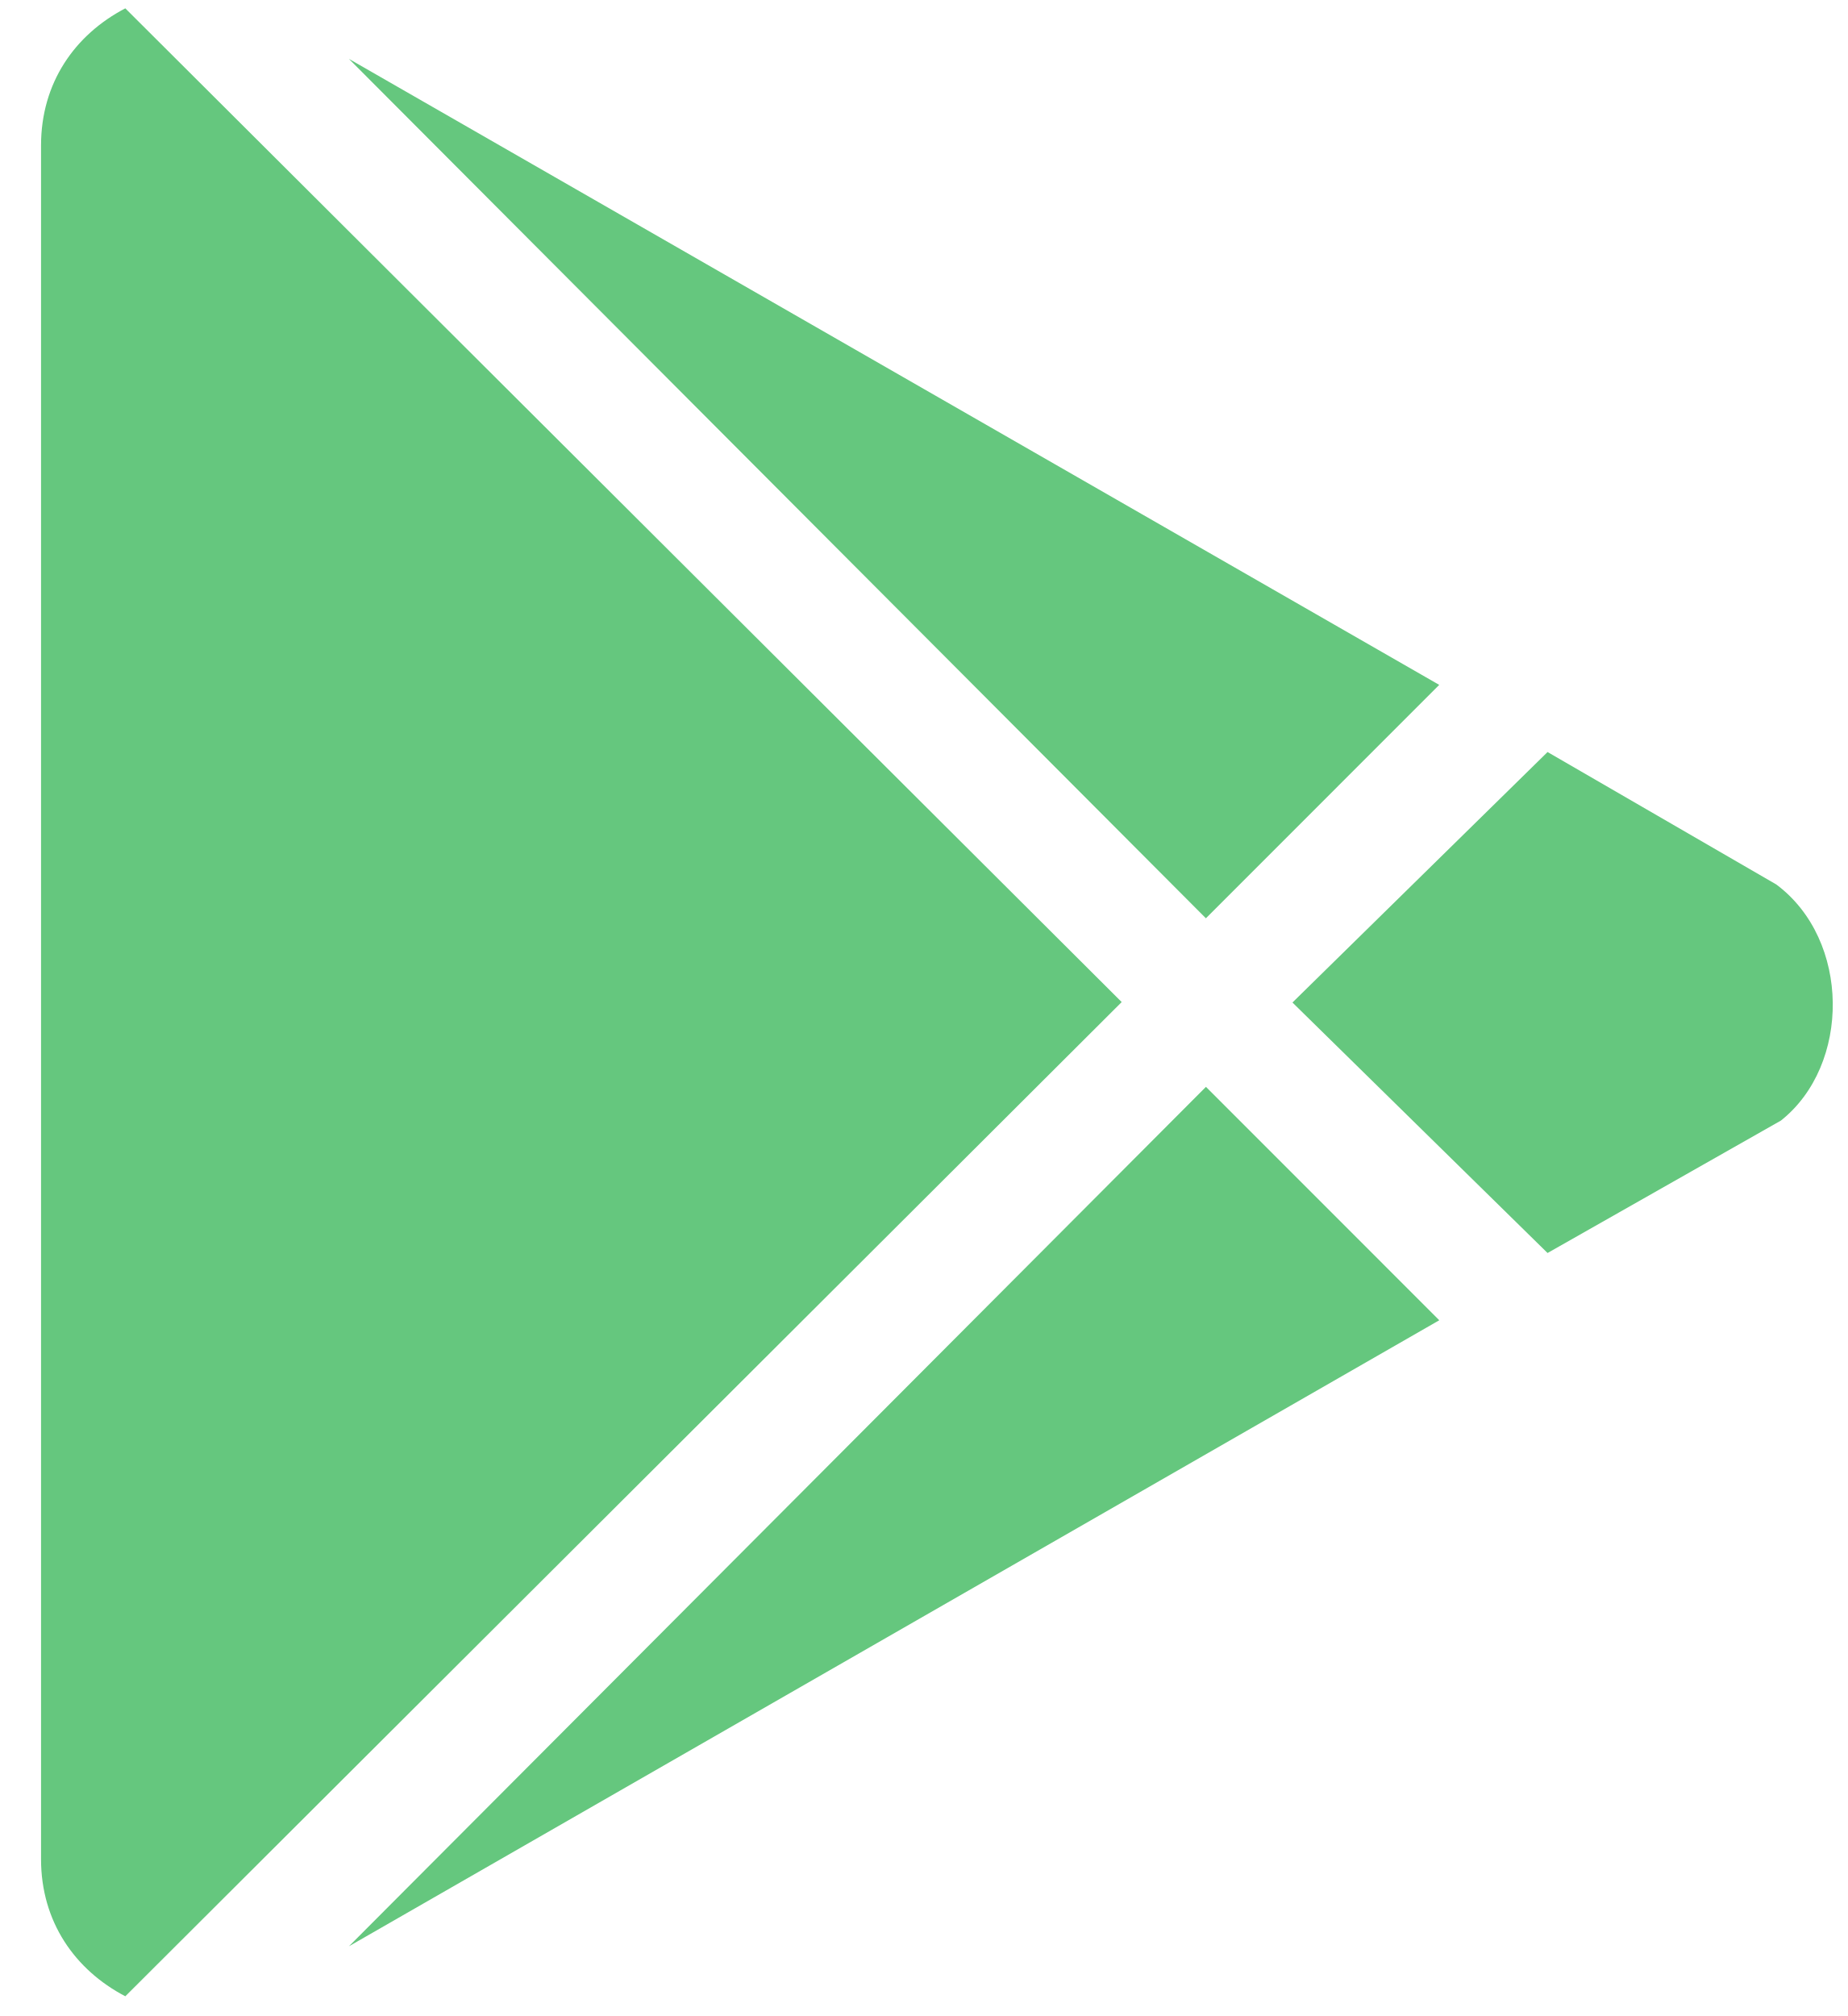
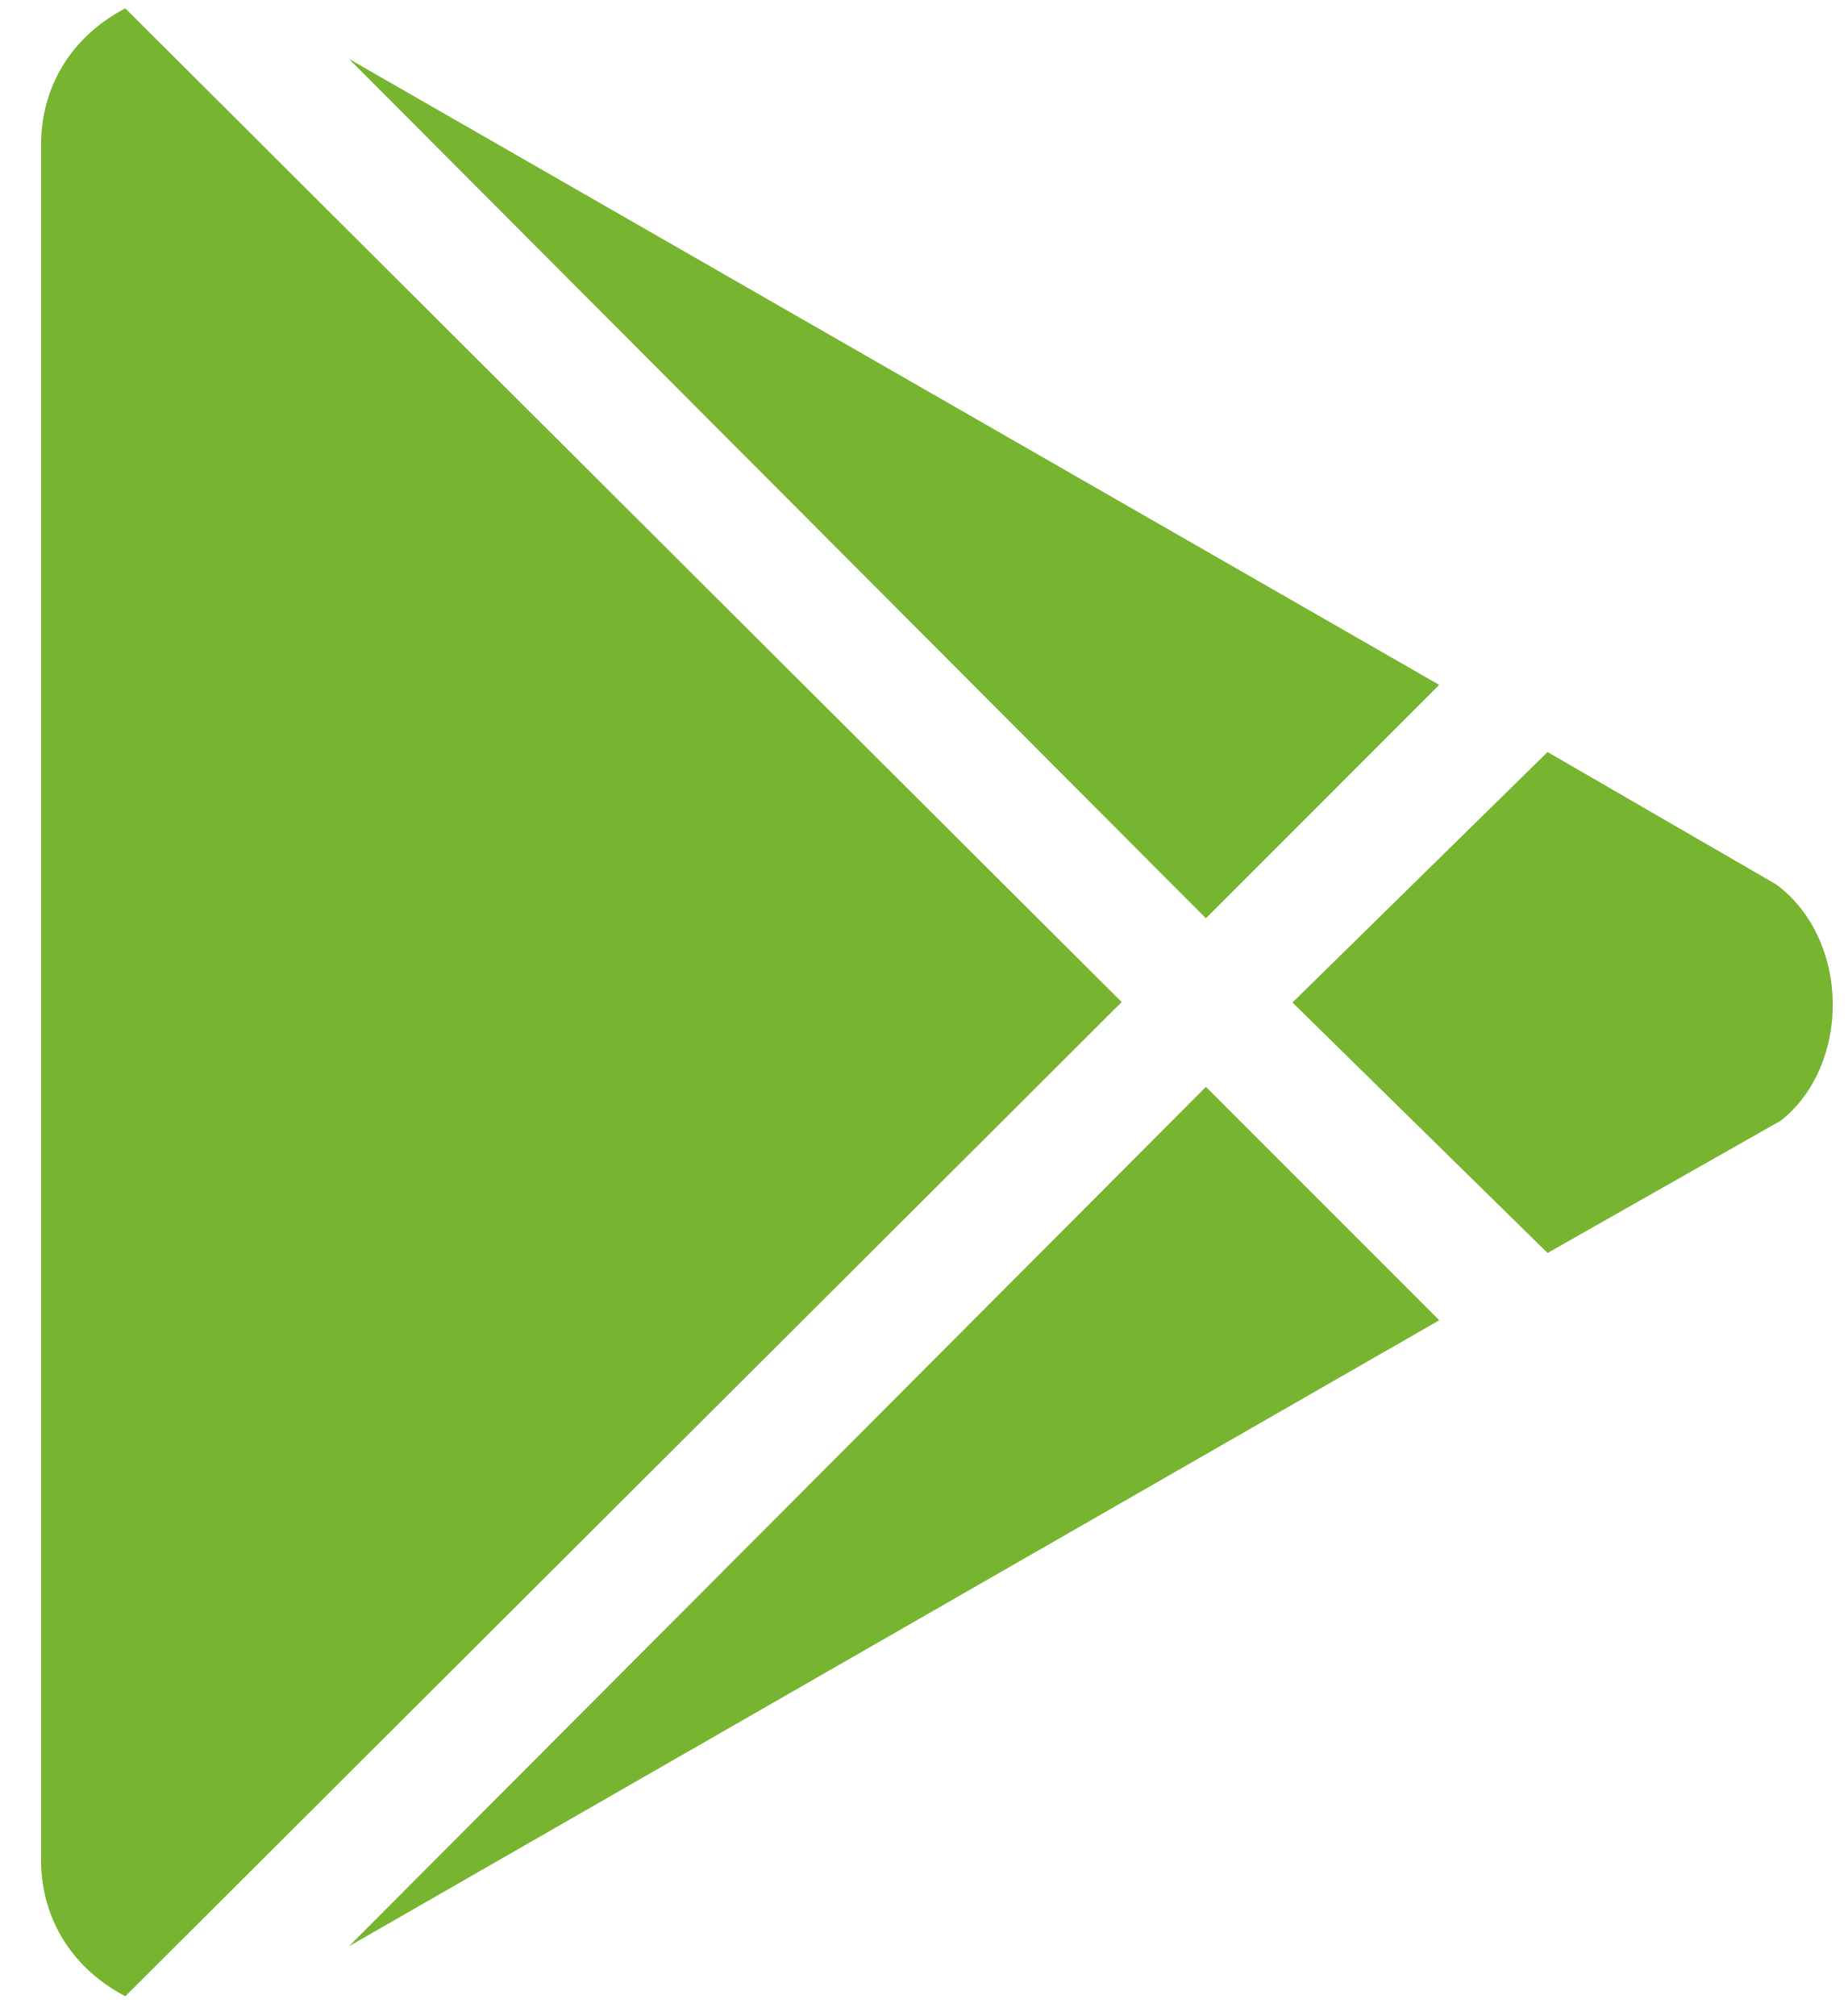
<svg xmlns="http://www.w3.org/2000/svg" width="33" height="36" viewBox="0 0 33 36" fill="none">
-   <path d="M21.537 16.398L6.231 1.051L25.704 12.23L21.537 16.398ZM2.238 0.149C1.335 0.62 0.733 1.48 0.733 2.597V33.2C0.733 34.316 1.337 35.176 2.238 35.648L20.033 17.894L2.238 0.149ZM31.724 15.794L27.639 13.429L23.083 17.902L27.639 22.375L31.807 20.01C33.055 19.02 33.055 16.786 31.724 15.794ZM6.232 34.755L25.705 23.576L21.538 19.408L6.232 34.755Z" fill="#65C77E" />
+   <path d="M21.537 16.398L6.231 1.051L25.704 12.23L21.537 16.398ZM2.238 0.149C1.335 0.62 0.733 1.48 0.733 2.597V33.2C0.733 34.316 1.337 35.176 2.238 35.648L20.033 17.894L2.238 0.149ZM31.724 15.794L27.639 13.429L23.083 17.902L27.639 22.375L31.807 20.01C33.055 19.02 33.055 16.786 31.724 15.794ZM6.232 34.755L25.705 23.576L21.538 19.408L6.232 34.755Z" fill="#77B531" />
</svg>
